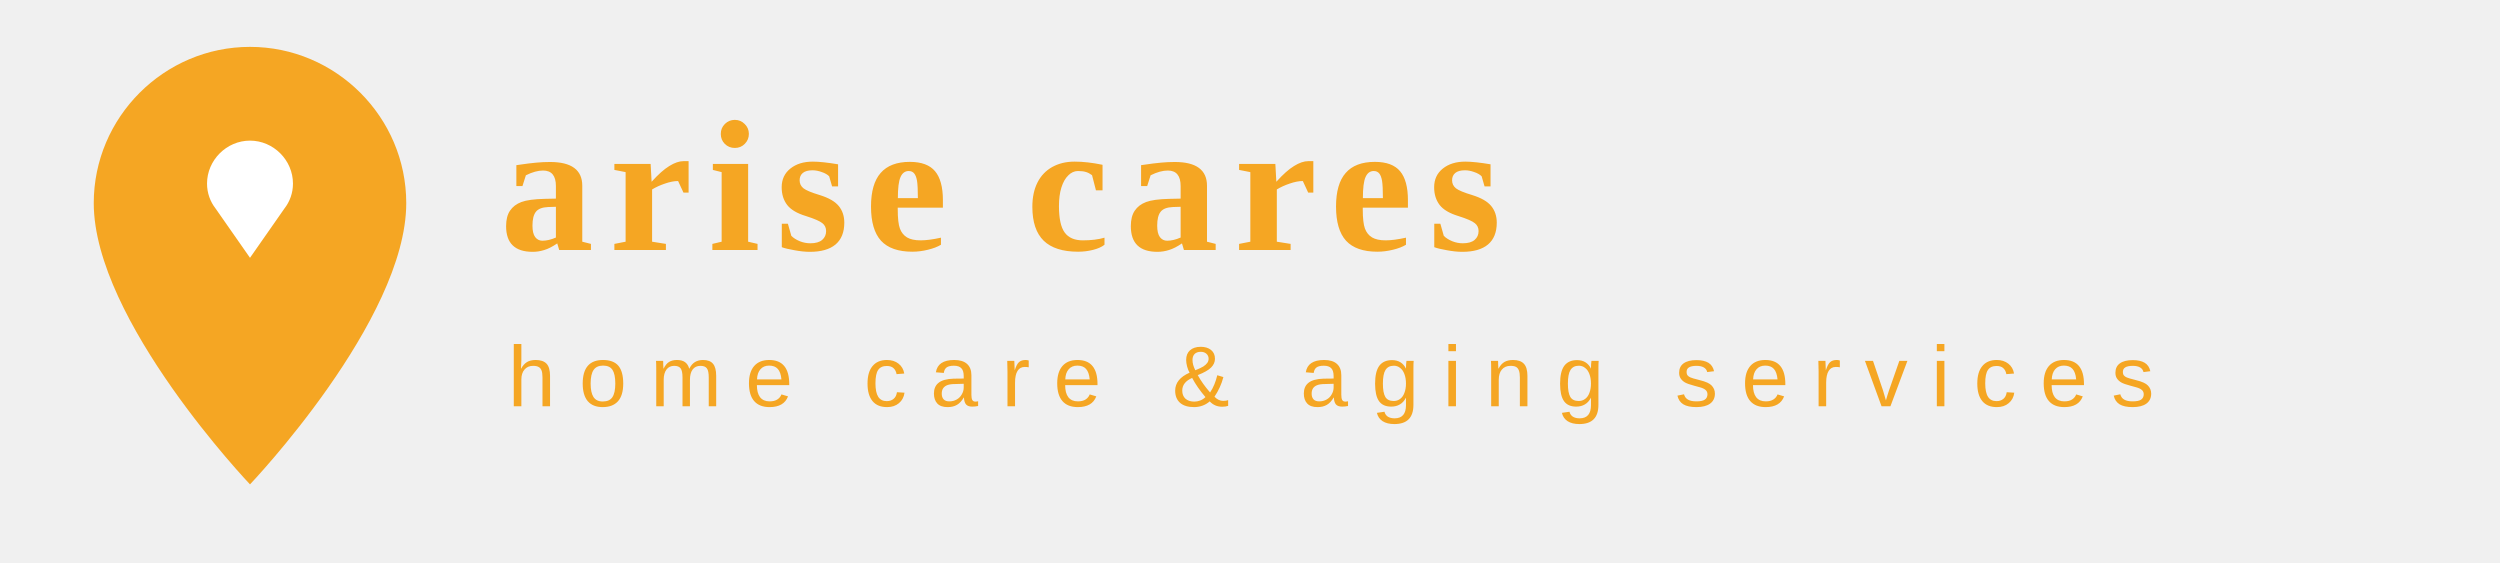
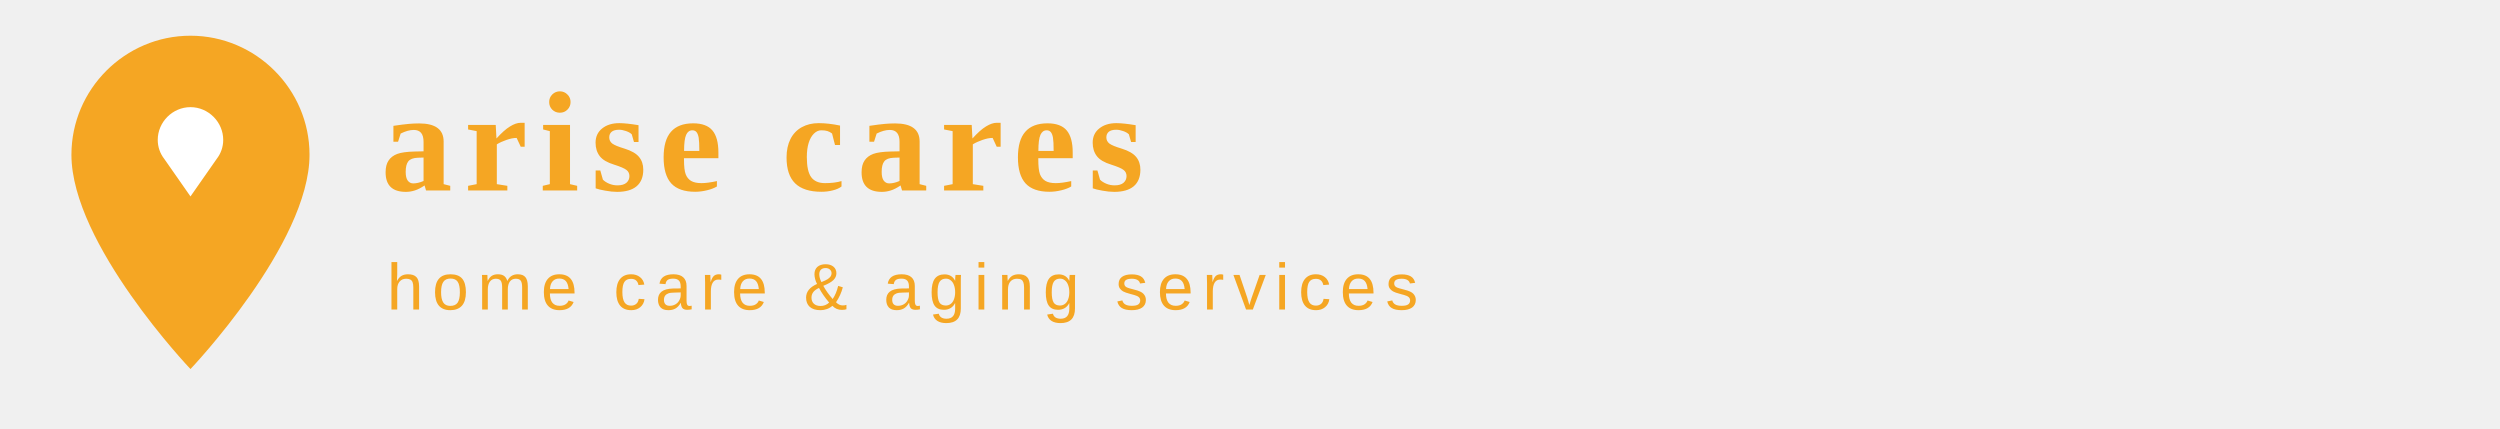
- <svg xmlns="http://www.w3.org/2000/svg" viewBox="0 0 320 72" fill="none">
+ <svg xmlns="http://www.w3.org/2000/svg" viewBox="0 0 420 72" fill="none">
  <g transform="translate(4, 6)">
    <path d="M28 0C17.0 0 8 9.0 8 20c0 15 20 36 20 36S48 35 48 20C48 9.0 39 0 28 0z" fill="#F5A623" />
    <path d="M28 12c-3.0 0-5.5 2.5-5.5 5.5 0 1.2 0.4 2.3 1.1 3.2L28 27l4.4-6.3c0.7-0.9 1.1-2 1.1-3.2C33.5 14.5 31 12 28 12z" fill="white" />
  </g>
  <text x="64" y="32" font-family="Georgia, 'Times New Roman', serif" font-size="24" font-weight="700" fill="#F5A623" letter-spacing="2">arise cares</text>
-   <text x="65" y="52" font-family="Arial, sans-serif" font-size="11" fill="#F5A623" letter-spacing="3">home care &amp; aging services</text>
+   <text x="65" y="52" font-family="Arial, sans-serif" font-size="11" fill="#F5A623" letter-spacing="1.5">home care &amp; aging services</text>
</svg>
